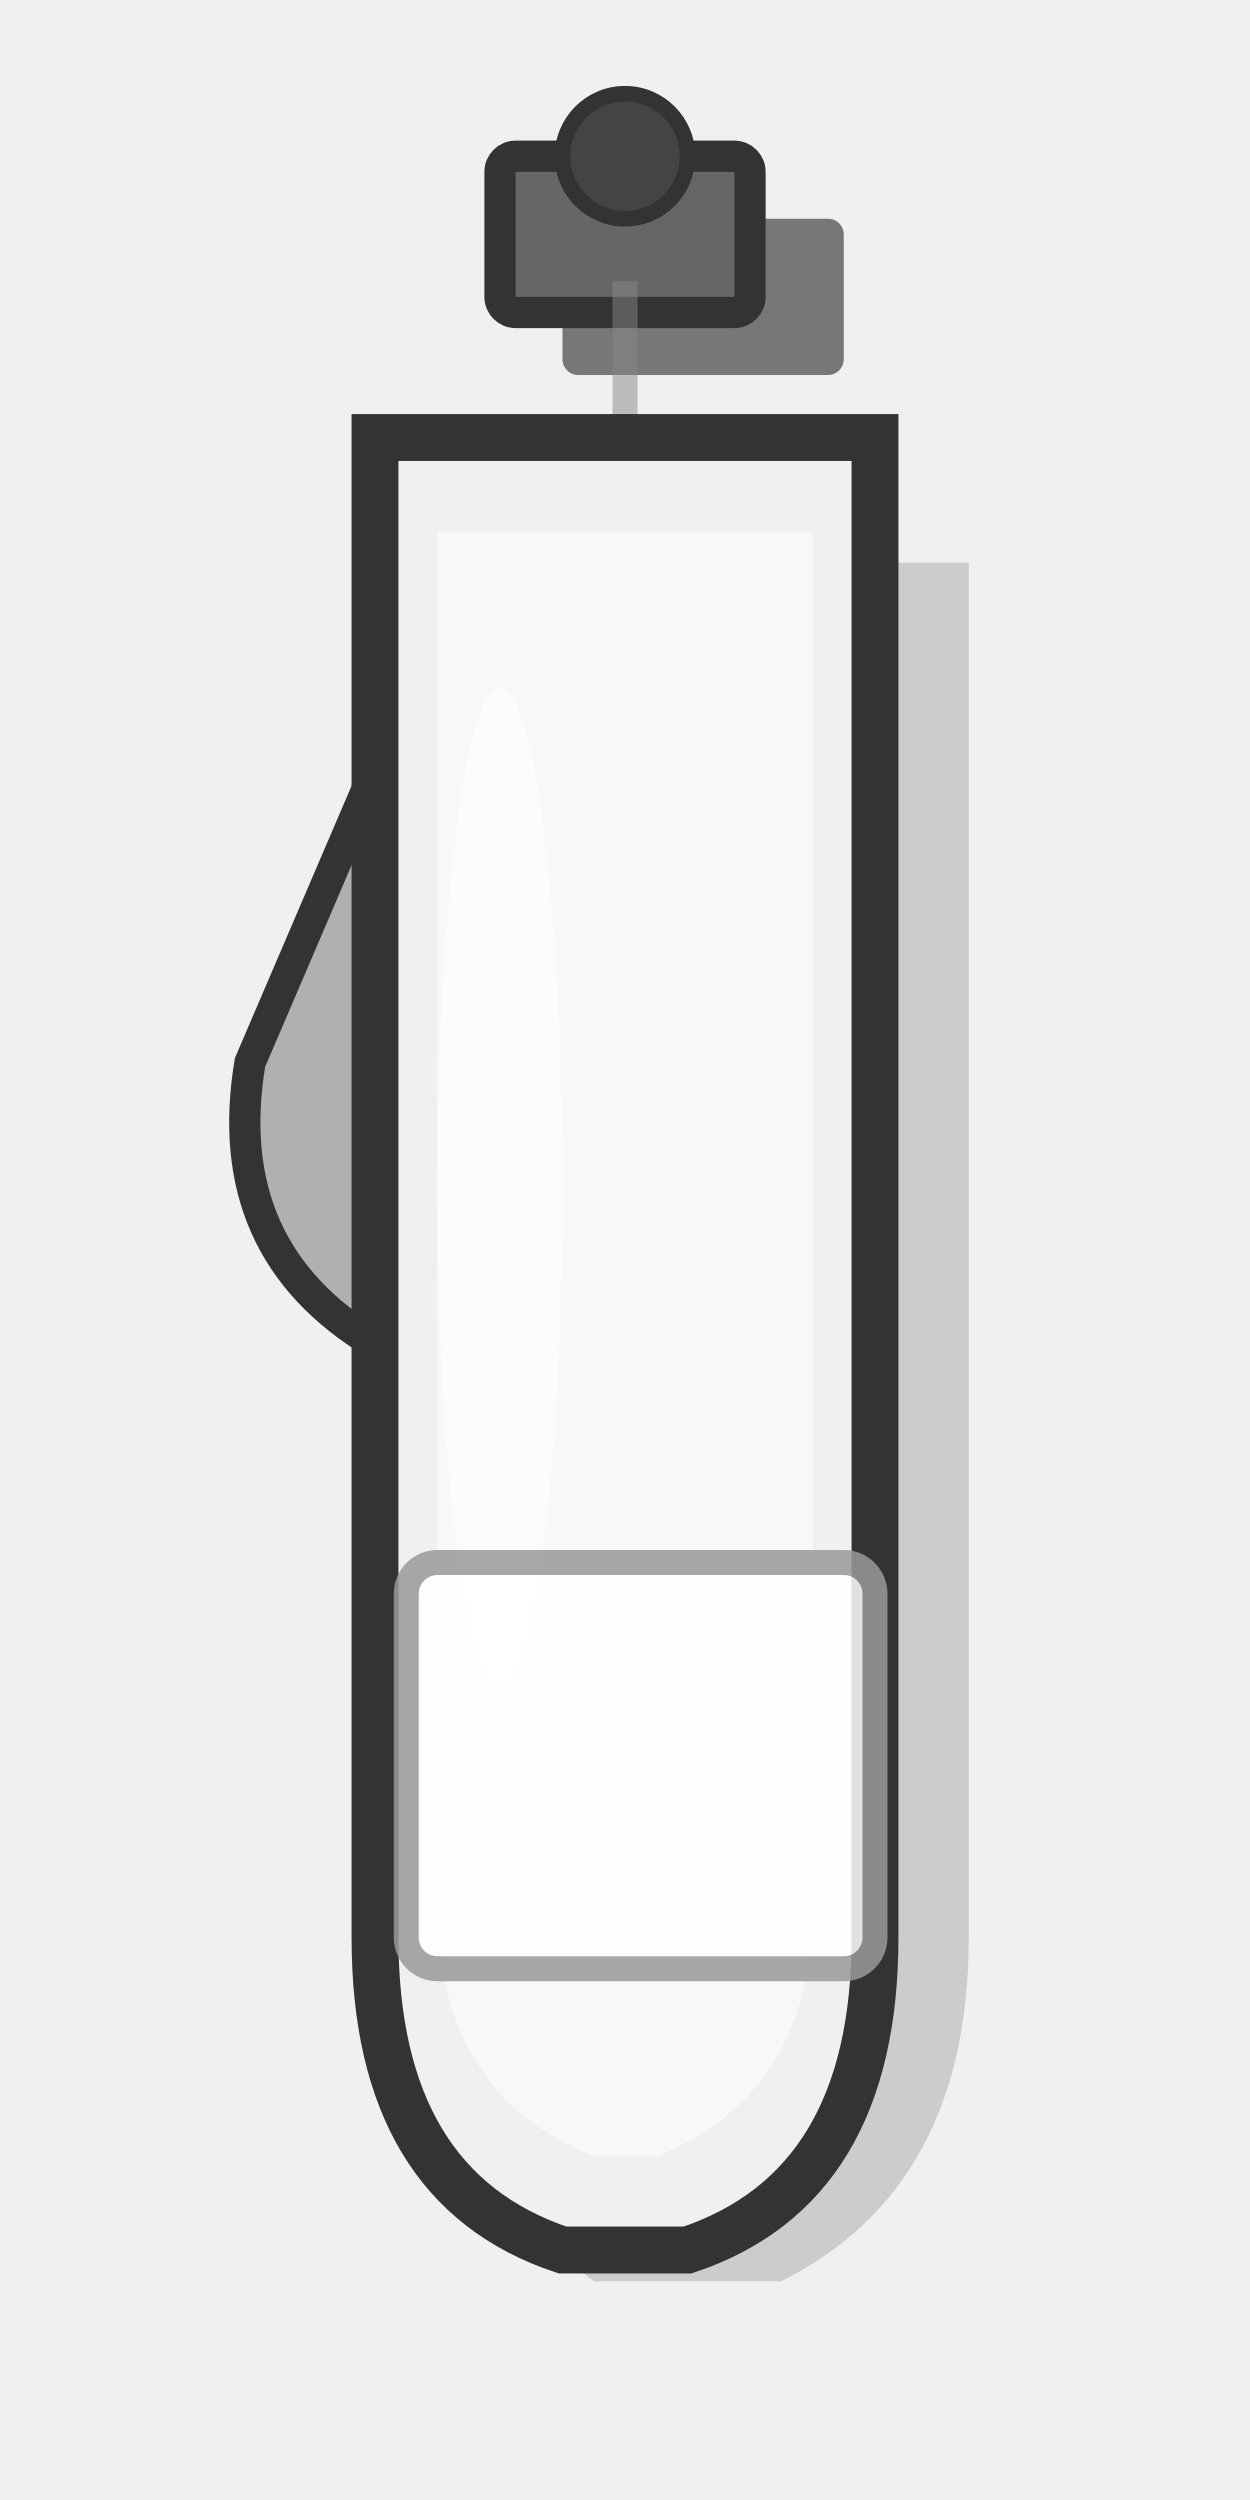
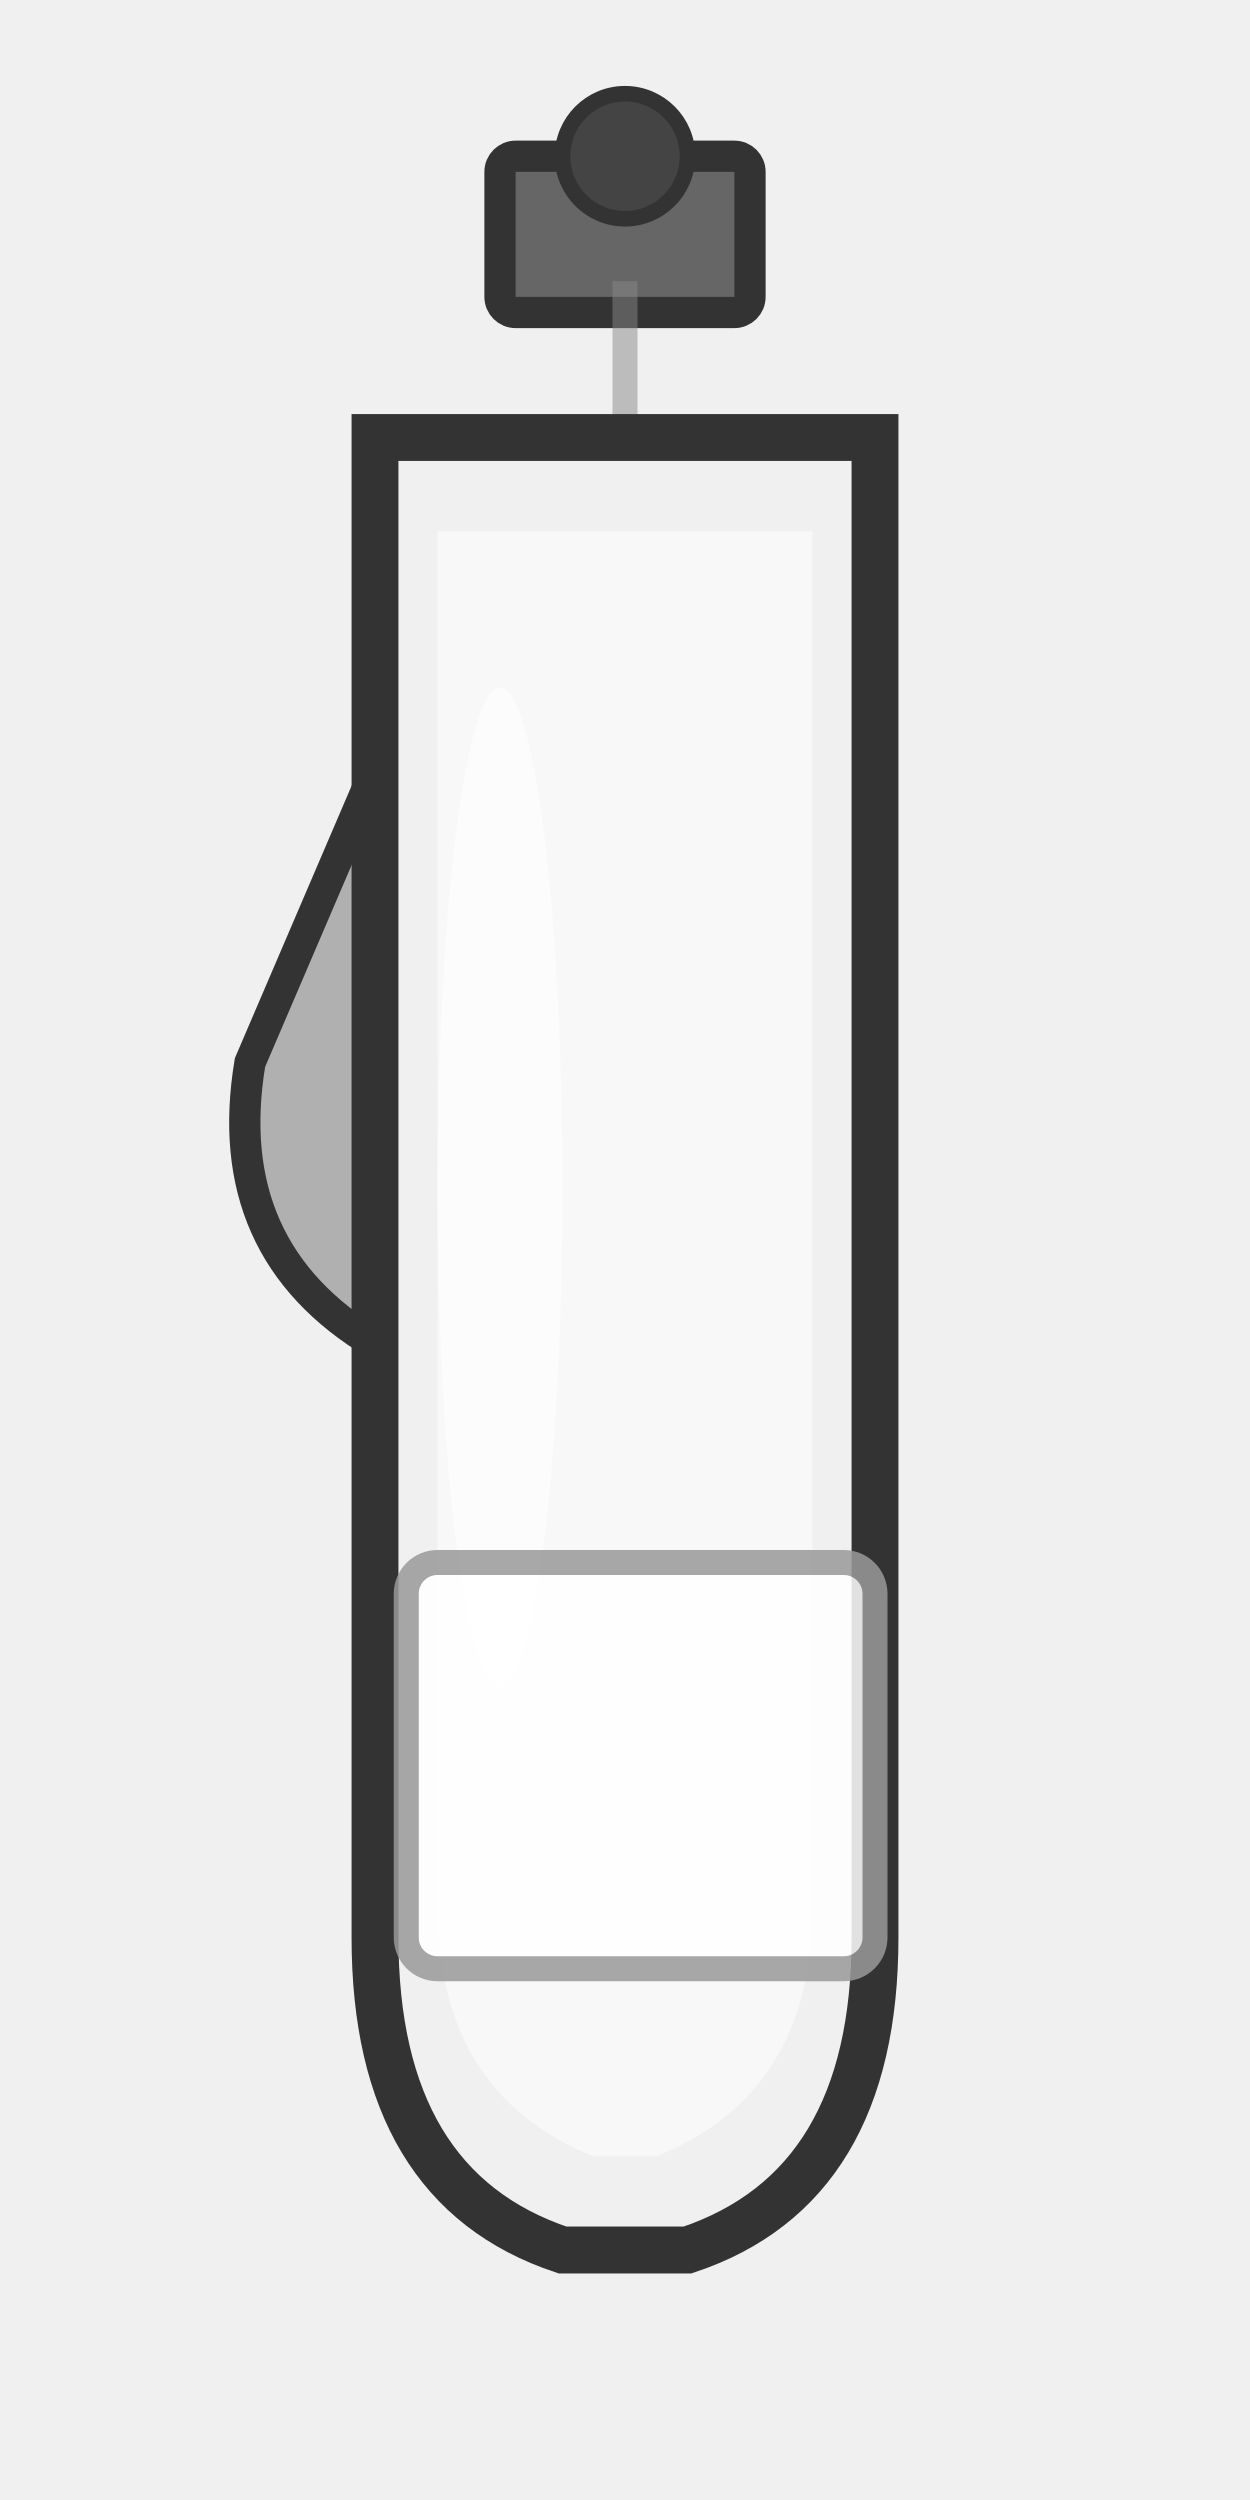
<svg xmlns="http://www.w3.org/2000/svg" id="ethanol_spray" viewBox="0 0 40 80">
  <defs>
    <clipPath id="anchor_liquid_clip">
      <rect x="13" y="16" width="15" height="52" rx="1" />
    </clipPath>
  </defs>
-   <g id="body_shadow">
-     <path d="M 15 18 L 15 62 Q 15 70 19 73 L 25 73 Q 31 70 31 62 L 31 18 Z" fill="#cccccc" />
-     <path d="M 17 23 L 11 37 Q 10 43 14 45 L 17 38 Z" fill="#cccccc" />
-     <rect x="18" y="7" width="9" height="5" rx="0.5" fill="#777777" />
-   </g>
  <g id="body">
    <rect x="16" y="5" width="8" height="5" rx="0.5" fill="#666666" stroke="#333333" stroke-width="1" />
    <circle cx="20" cy="5" r="2" fill="#444444" stroke="#333333" stroke-width="0.5" />
    <line x1="20" y1="9" x2="20" y2="52" stroke="#888888" stroke-width="0.8" opacity="0.5" />
    <path d="M 14 20 L 8 34 Q 7 40 12 43 L 14 36 Z" fill="#b0b0b0" stroke="#333333" stroke-width="1" />
    <path d="M 12 14 L 12 62 Q 12 70 18 72 L 22 72 Q 28 70 28 62 L 28 14 Z" fill="#f0f0f0" stroke="#333333" stroke-width="1.5" />
    <path d="M 14 17 L 14 61 Q 14 67 19 69 L 21 69 Q 26 67 26 61 L 26 17 Z" fill="#f8f8f8" stroke="none" />
    <ellipse cx="16" cy="38" rx="2" ry="16" fill="#ffffff" opacity="0.5" />
  </g>
  <g id="label_frame">
    <rect x="13" y="50" width="15" height="13" rx="1" fill="#ffffff" opacity="0.85" stroke="#999999" stroke-width="0.8" />
  </g>
  <g id="overlay_root" />
  <rect id="anchor_liquid_bounds" x="13" y="16" width="15" height="52" fill="none" stroke="none" display="none" />
  <rect id="anchor_highlight" x="6" y="3" width="24" height="72" fill="none" stroke="none" display="none" />
  <rect id="anchor_label" x="13" y="50" width="15" height="13" fill="none" stroke="none" display="none" />
  <rect id="anchor_error" x="26" y="4" width="12" height="12" fill="none" stroke="none" display="none" />
</svg>
